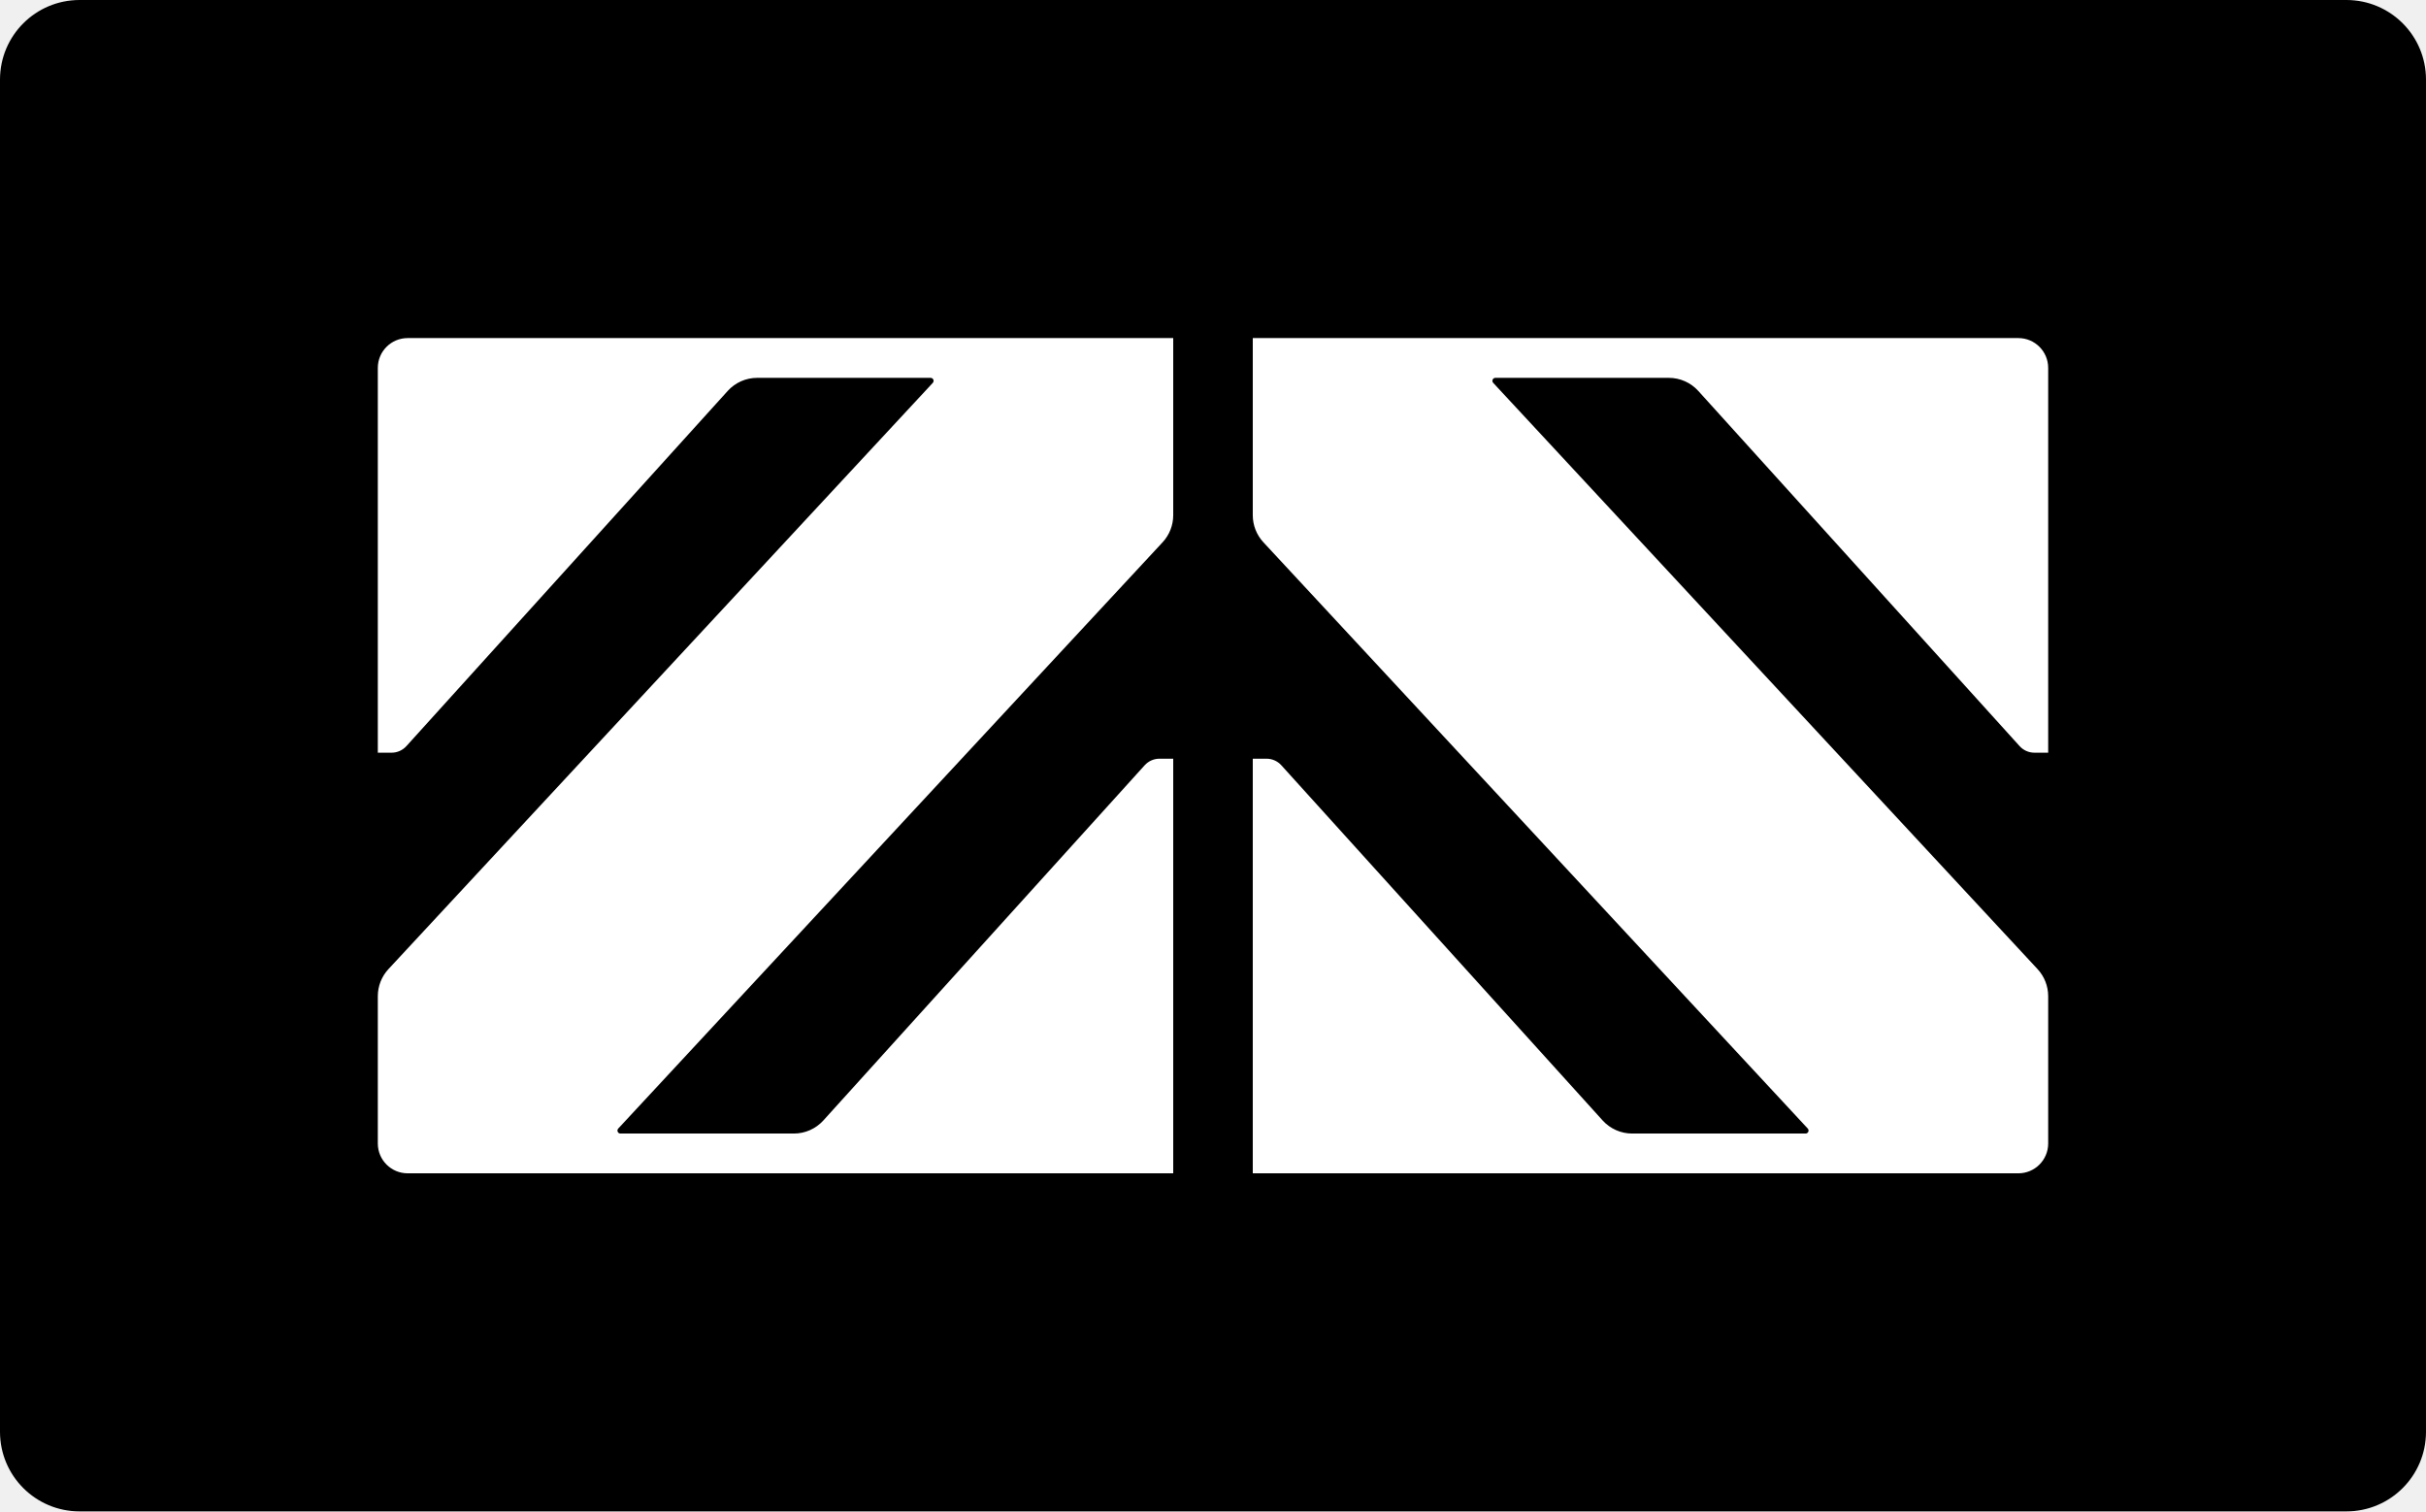
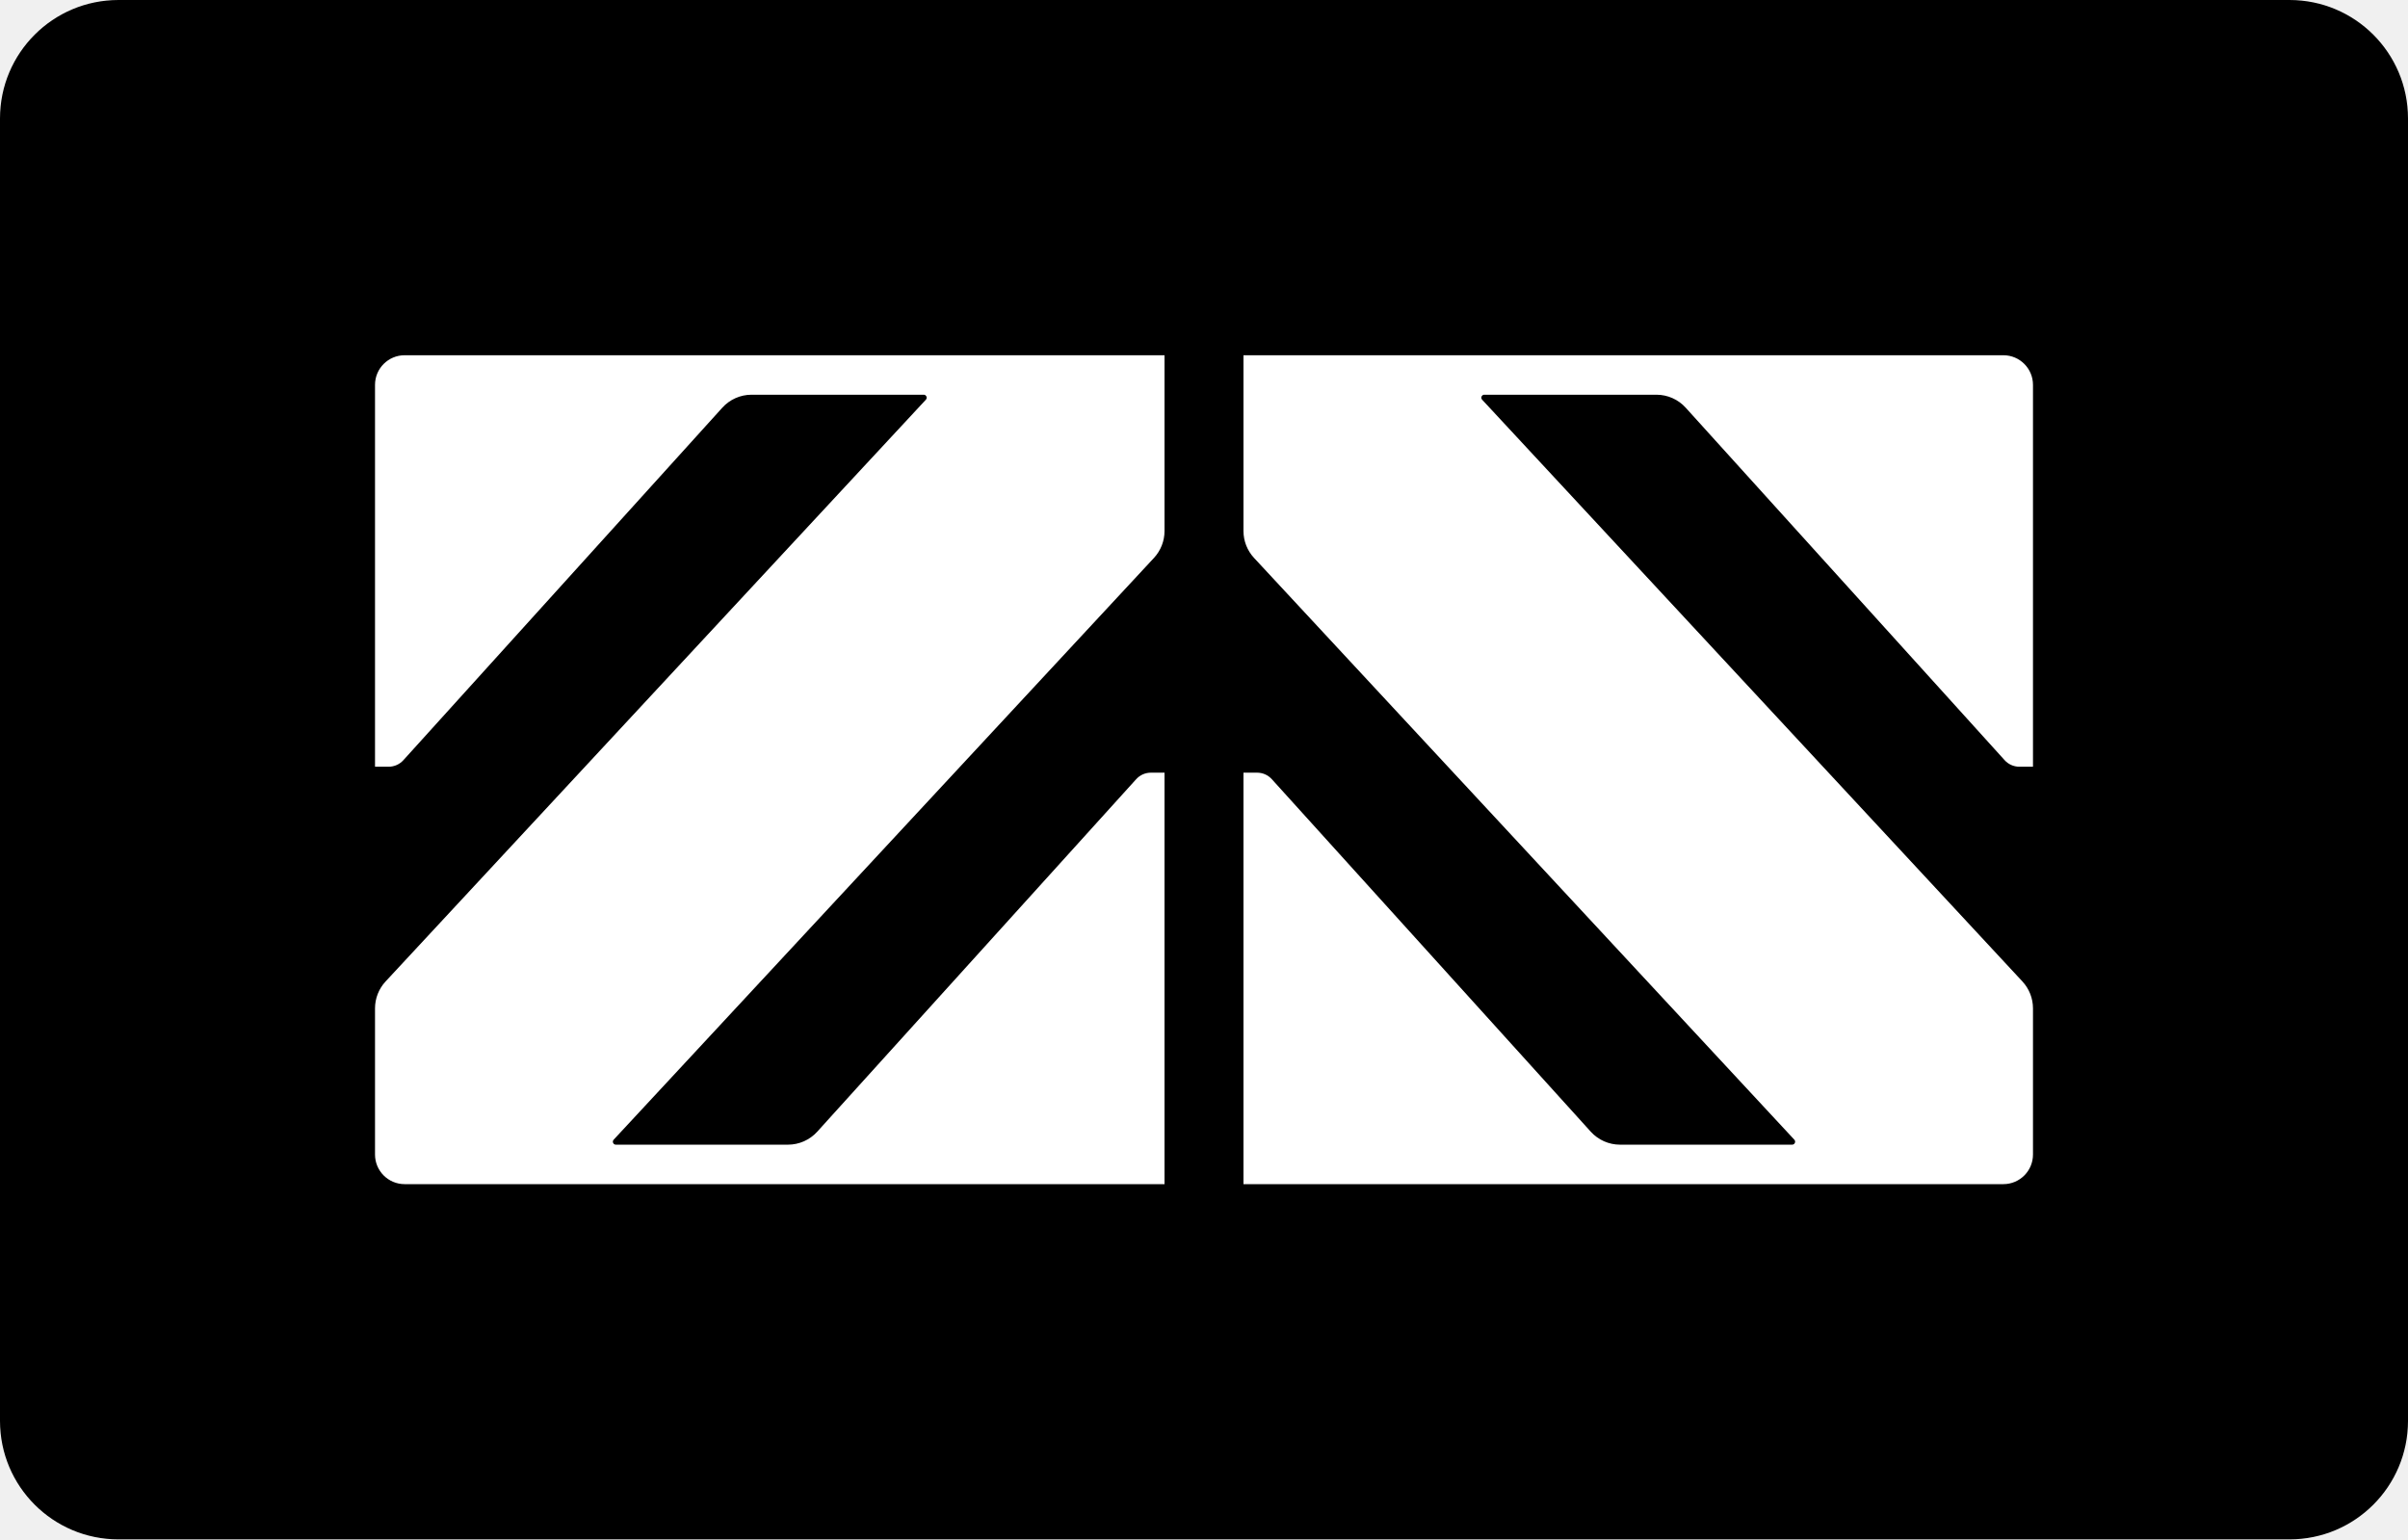
- <svg xmlns="http://www.w3.org/2000/svg" width="122" height="76" viewBox="0 0 122 76" fill="none">
-   <path d="M0 4C0 1.791 1.791 0 4 0H118C120.209 0 122 1.791 122 4V72C122 74.209 120.209 76 118 76H4C1.791 76 0 74.209 0 72V4Z" fill="white" />
-   <path fill-rule="evenodd" clip-rule="evenodd" d="M4 0C1.791 0 0 1.791 0 4V72C0 74.209 1.791 76 4 76H118C120.209 76 122 74.209 122 72V4C122 1.791 120.209 0 118 0H4ZM20.435 37.52C20.245 37.729 19.976 37.849 19.693 37.849H19V18.5C19 17.672 19.672 17 20.5 17H59V25.907C59 26.412 58.809 26.898 58.466 27.268L31.091 56.748C31.002 56.844 31.07 57 31.201 57H39.922C40.487 57 41.026 56.761 41.405 56.342L57.565 38.48C57.755 38.271 58.024 38.151 58.307 38.151H59V59H20.5C19.672 59 19 58.328 19 57.5V50.093C19 49.588 19.191 49.102 19.534 48.732L46.909 19.252C46.998 19.156 46.93 19 46.799 19H38.078C37.513 19 36.974 19.239 36.595 19.658L20.435 37.52ZM101.565 37.52C101.755 37.729 102.024 37.849 102.307 37.849H103V18.5C103 17.672 102.328 17 101.5 17H63V25.907C63 26.412 63.191 26.898 63.534 27.268L90.909 56.748C90.998 56.844 90.93 57 90.799 57H82.078C81.513 57 80.974 56.761 80.595 56.342L64.435 38.48C64.245 38.271 63.976 38.151 63.693 38.151H63V59H101.5C102.328 59 103 58.328 103 57.5V50.093C103 49.588 102.809 49.102 102.466 48.732L75.091 19.252C75.002 19.156 75.07 19 75.201 19H83.922C84.487 19 85.026 19.239 85.405 19.658L101.565 37.52Z" fill="black" />
+ <svg xmlns="http://www.w3.org/2000/svg" width="122" height="78" viewBox="0 0 122 78" fill="none">
+   <path d="M0 6C0 2.686 2.686 0 6 0H116C119.314 0 122 2.686 122 6V72C122 75.314 119.314 78 116 78H6C2.686 78 0 75.314 0 72V6Z" fill="white" />
+   <path fill-rule="evenodd" clip-rule="evenodd" d="M6 0C2.686 0 0 2.686 0 6V72C0 75.314 2.686 78 6 78H116C119.314 78 122 75.314 122 72V6C122 2.686 119.314 0 116 0H6ZM20.435 38.52C20.245 38.729 19.976 38.849 19.693 38.849H19V19.5C19 18.672 19.672 18 20.5 18H59V26.907C59 27.412 58.809 27.898 58.466 28.268L31.091 57.748C31.002 57.844 31.07 58 31.201 58H39.922C40.487 58 41.026 57.761 41.405 57.342L57.565 39.48C57.755 39.271 58.024 39.151 58.307 39.151H59V60H20.5C19.672 60 19 59.328 19 58.5V51.093C19 50.588 19.191 50.102 19.534 49.732L46.909 20.252C46.998 20.156 46.93 20 46.799 20H38.078C37.513 20 36.974 20.239 36.595 20.658L20.435 38.52ZM101.565 38.52C101.755 38.729 102.024 38.849 102.307 38.849H103V19.5C103 18.672 102.328 18 101.5 18H63V26.907C63 27.412 63.191 27.898 63.534 28.268L90.909 57.748C90.998 57.844 90.93 58 90.799 58H82.078C81.513 58 80.974 57.761 80.595 57.342L64.435 39.48C64.245 39.271 63.976 39.151 63.693 39.151H63V60H101.5C102.328 60 103 59.328 103 58.5V51.093C103 50.588 102.809 50.102 102.466 49.732L75.091 20.252C75.002 20.156 75.07 20 75.201 20H83.922C84.487 20 85.026 20.239 85.405 20.658L101.565 38.52Z" fill="black" />
</svg>
